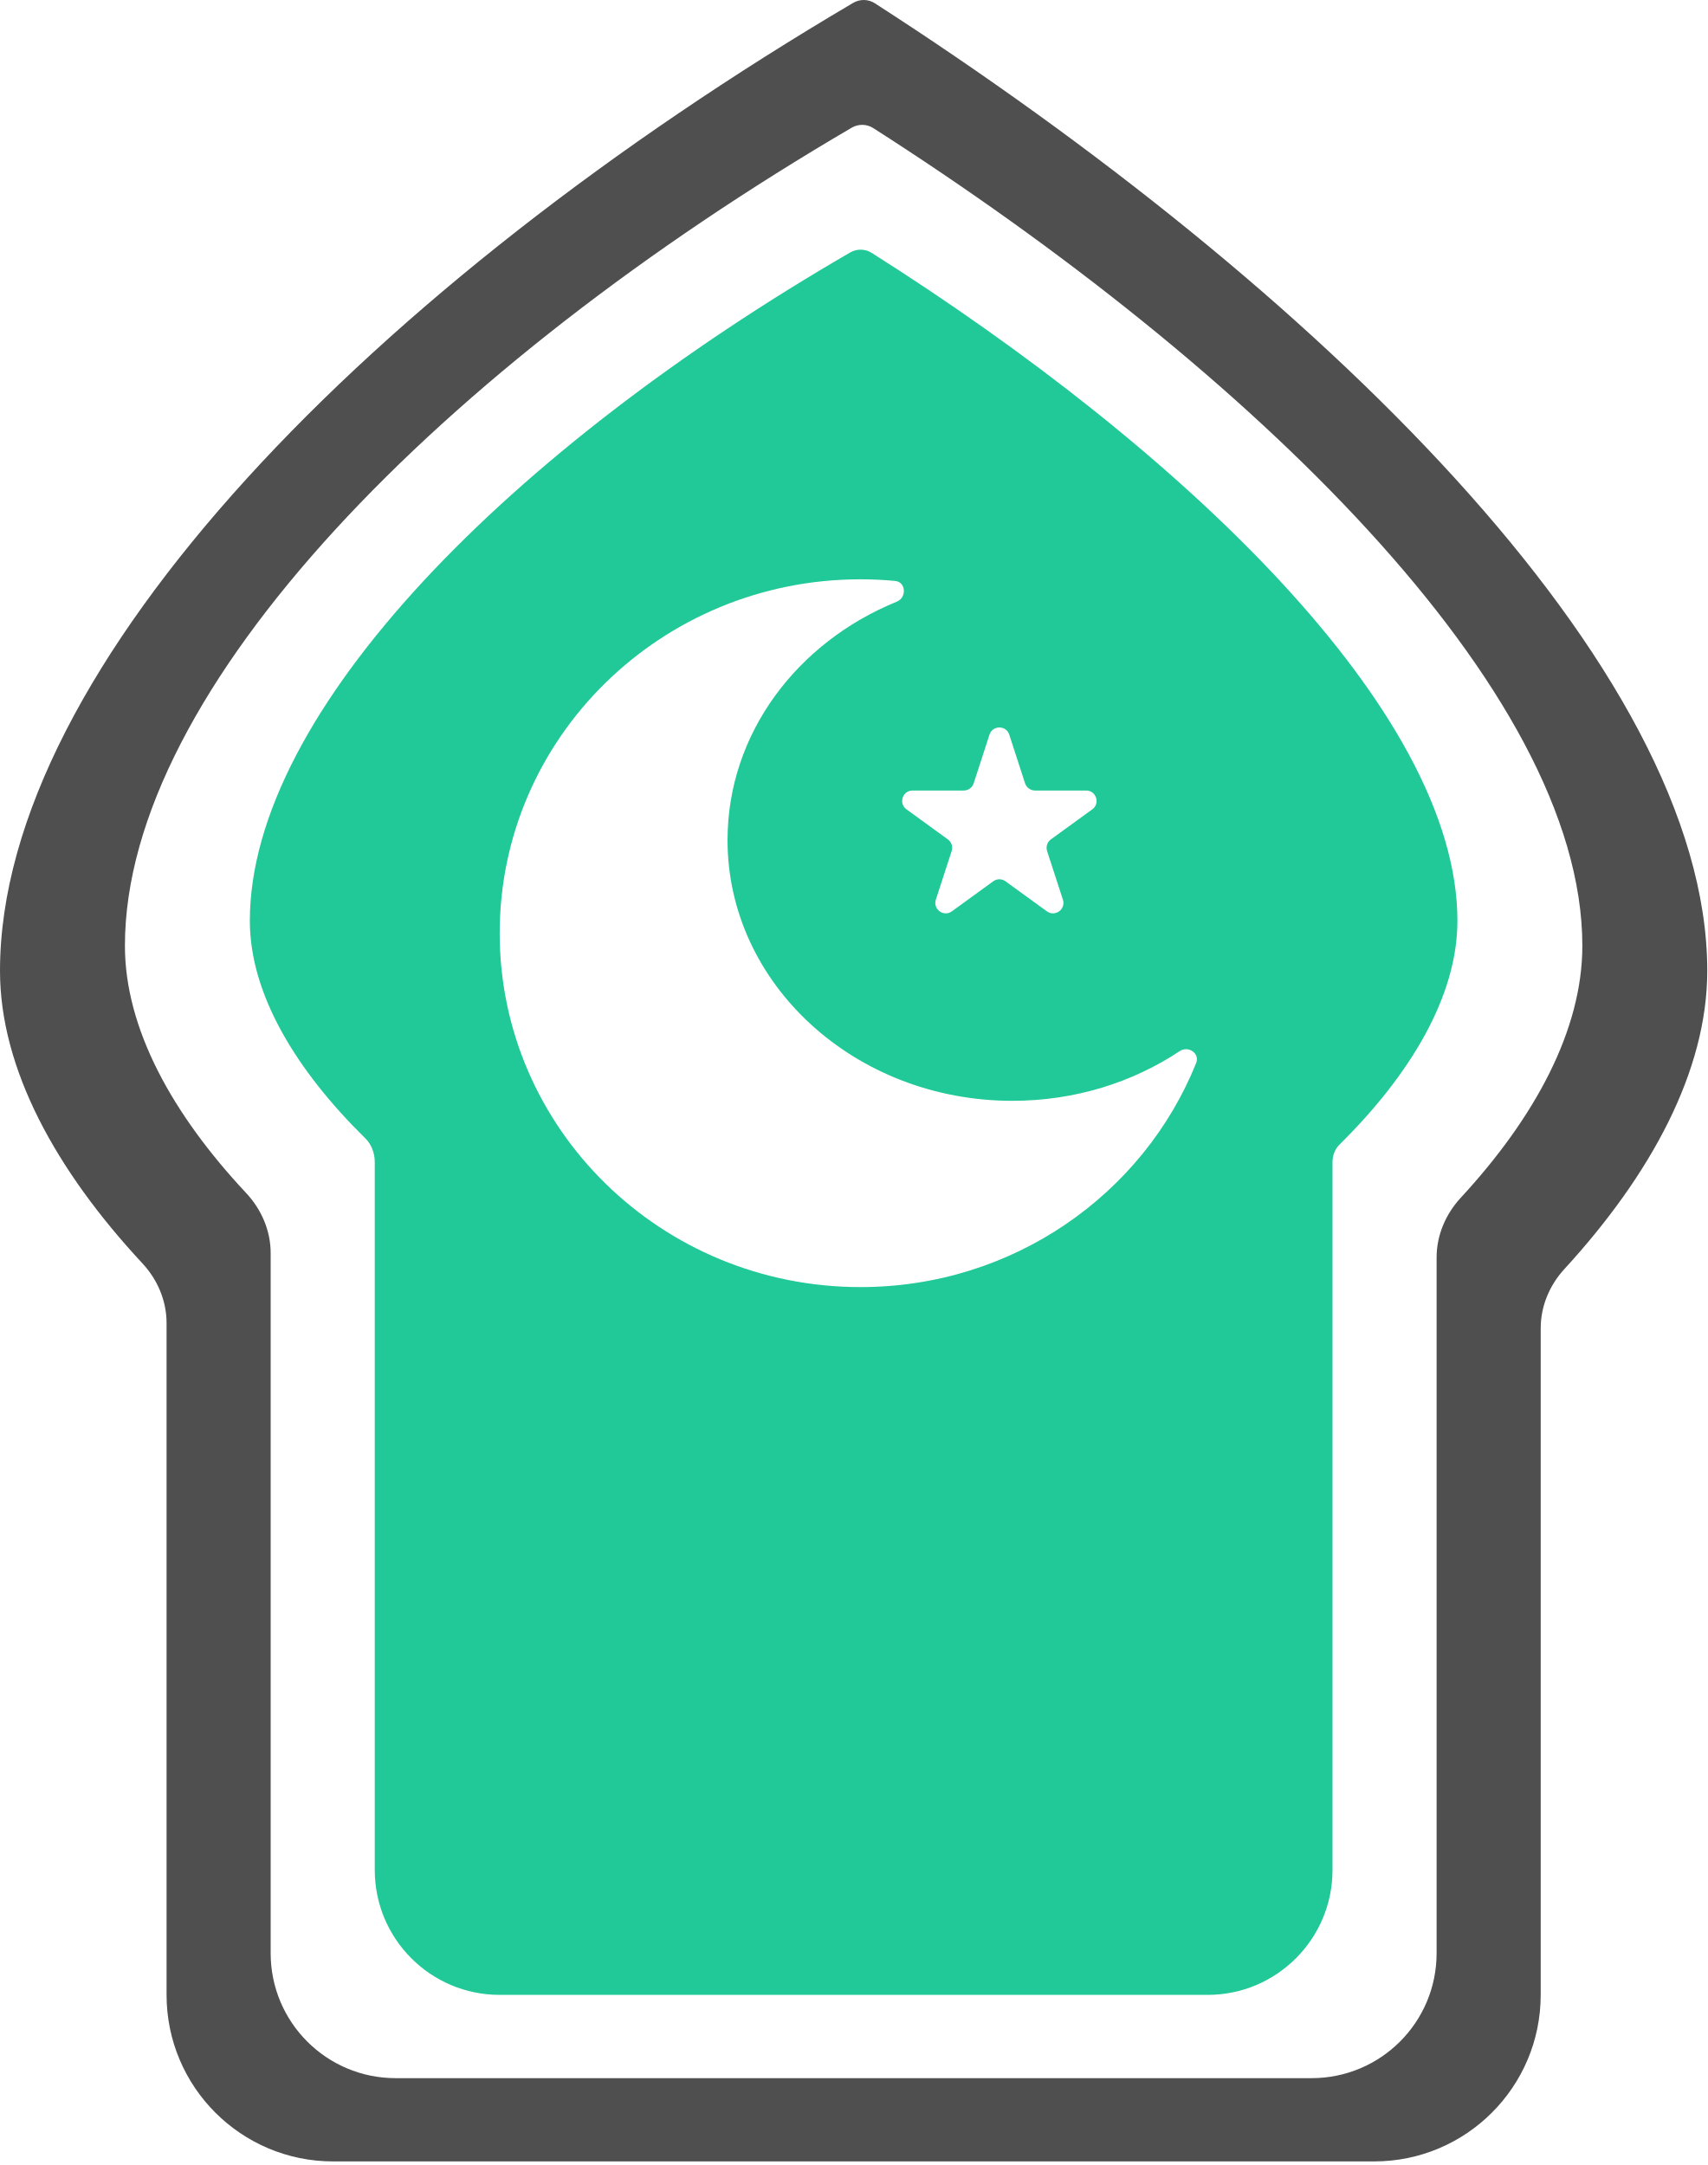
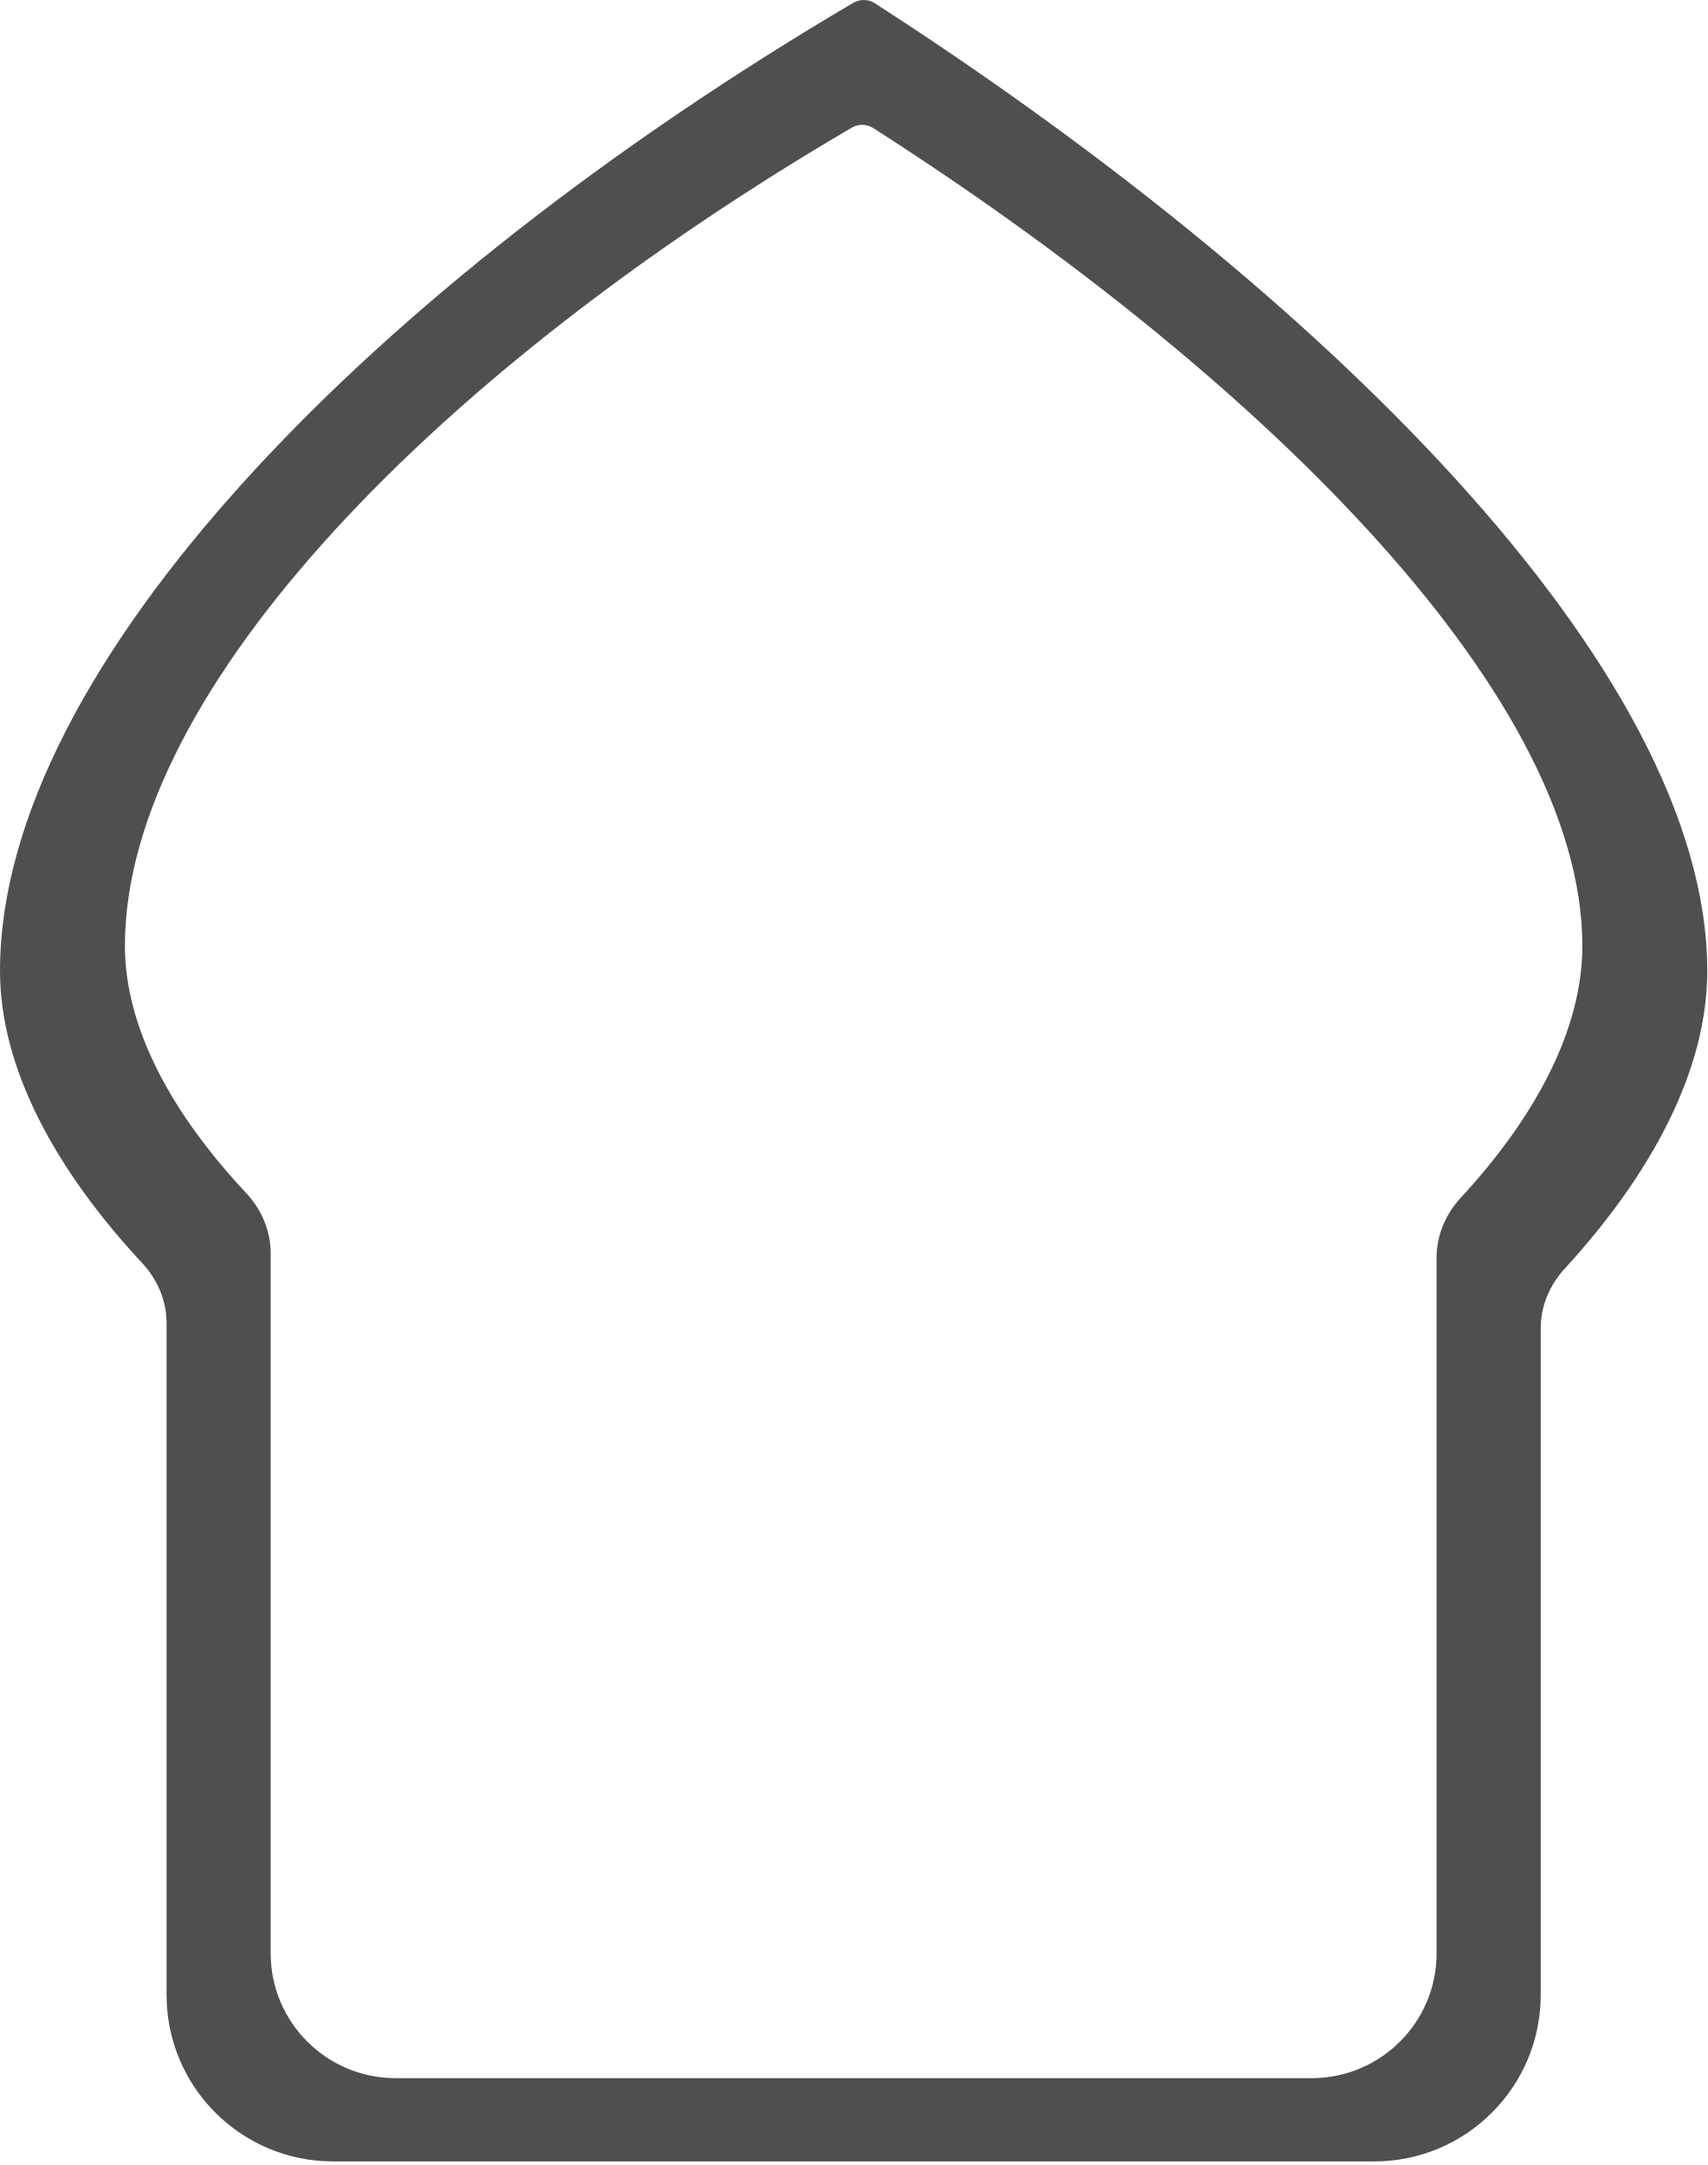
<svg xmlns="http://www.w3.org/2000/svg" width="41" height="52" viewBox="0 0 41 52" fill="none">
-   <path fill-rule="evenodd" clip-rule="evenodd" d="M32.169 27.49C32.056 27.601 32 27.756 32 27.914V44.914C32 46.571 30.657 47.914 29 47.914H12C10.343 47.914 9 46.571 9 44.914V27.914C9 27.702 8.927 27.493 8.776 27.344C7.107 25.703 6 23.875 6 22.117C6 17.067 12.309 10.758 20.419 6.063C20.579 5.971 20.776 5.975 20.932 6.073C28.35 10.766 35 17.07 35 22.117C35 23.927 33.868 25.812 32.169 27.49ZM17.472 20.177C17.472 17.623 19.141 15.427 21.535 14.452C21.78 14.352 21.759 13.977 21.495 13.953C21.222 13.927 20.944 13.914 20.664 13.914C15.879 13.914 12 17.72 12 22.414C12 27.108 15.879 30.914 20.664 30.914C24.327 30.914 27.458 28.684 28.726 25.532C28.819 25.302 28.538 25.108 28.331 25.246C27.202 25.997 25.814 26.44 24.312 26.44C20.534 26.44 17.472 23.636 17.472 20.177ZM23.762 17.646C23.837 17.415 24.163 17.415 24.238 17.646L24.617 18.814C24.651 18.917 24.747 18.987 24.855 18.987H26.084C26.326 18.987 26.427 19.297 26.231 19.439L25.237 20.161C25.149 20.225 25.113 20.338 25.146 20.441L25.526 21.609C25.6 21.84 25.337 22.031 25.141 21.889L24.147 21.167C24.059 21.103 23.941 21.103 23.853 21.167L22.859 21.889C22.663 22.031 22.4 21.84 22.474 21.609L22.854 20.441C22.887 20.338 22.851 20.225 22.763 20.161L21.769 19.439C21.573 19.297 21.674 18.987 21.916 18.987H23.145C23.253 18.987 23.349 18.917 23.383 18.814L23.762 17.646Z" fill="#20c997" />
+   <path fill-rule="evenodd" clip-rule="evenodd" d="M32.169 27.49C32.056 27.601 32 27.756 32 27.914V44.914C32 46.571 30.657 47.914 29 47.914H12C10.343 47.914 9 46.571 9 44.914V27.914C9 27.702 8.927 27.493 8.776 27.344C7.107 25.703 6 23.875 6 22.117C6 17.067 12.309 10.758 20.419 6.063C20.579 5.971 20.776 5.975 20.932 6.073C28.35 10.766 35 17.07 35 22.117C35 23.927 33.868 25.812 32.169 27.49ZM17.472 20.177C17.472 17.623 19.141 15.427 21.535 14.452C21.78 14.352 21.759 13.977 21.495 13.953C21.222 13.927 20.944 13.914 20.664 13.914C15.879 13.914 12 17.72 12 22.414C12 27.108 15.879 30.914 20.664 30.914C24.327 30.914 27.458 28.684 28.726 25.532C28.819 25.302 28.538 25.108 28.331 25.246C27.202 25.997 25.814 26.44 24.312 26.44C20.534 26.44 17.472 23.636 17.472 20.177ZM23.762 17.646C23.837 17.415 24.163 17.415 24.238 17.646L24.617 18.814C24.651 18.917 24.747 18.987 24.855 18.987H26.084C26.326 18.987 26.427 19.297 26.231 19.439L25.237 20.161C25.149 20.225 25.113 20.338 25.146 20.441L25.526 21.609C25.6 21.84 25.337 22.031 25.141 21.889L24.147 21.167C24.059 21.103 23.941 21.103 23.853 21.167L22.859 21.889C22.663 22.031 22.4 21.84 22.474 21.609L22.854 20.441C22.887 20.338 22.851 20.225 22.763 20.161L21.769 19.439C21.573 19.297 21.674 18.987 21.916 18.987H23.145C23.253 18.987 23.349 18.917 23.383 18.814L23.762 17.646Z" fill="#ffff" />
  <path fill-rule="evenodd" clip-rule="evenodd" d="M37 31.9C37 31.373 37.212 30.87 37.568 30.481C39.65 28.212 41 25.72 41 23.318C41 16.005 31.537 6.864 21.01 0.079C20.852 -0.023 20.651 -0.026 20.489 0.069C8.974 6.855 0 16.001 0 23.318C0 25.672 1.345 28.114 3.422 30.346C3.784 30.736 4 31.243 4 31.776V47.914C4 50.123 5.791 51.914 8 51.914H33C35.209 51.914 37 50.123 37 47.914V31.9ZM34.5 30.203C34.5 29.668 34.718 29.16 35.081 28.767C36.852 26.851 38 24.746 38 22.717C38 16.538 29.944 8.816 20.972 3.077C20.815 2.976 20.614 2.973 20.454 3.067C10.641 8.807 3 16.534 3 22.717C3 24.705 4.143 26.766 5.909 28.652C6.278 29.046 6.5 29.558 6.5 30.098V46.914C6.5 48.571 7.843 49.914 9.5 49.914H31.5C33.157 49.914 34.5 48.571 34.5 46.914V30.203Z" fill="#4F4F4F" />
</svg>
